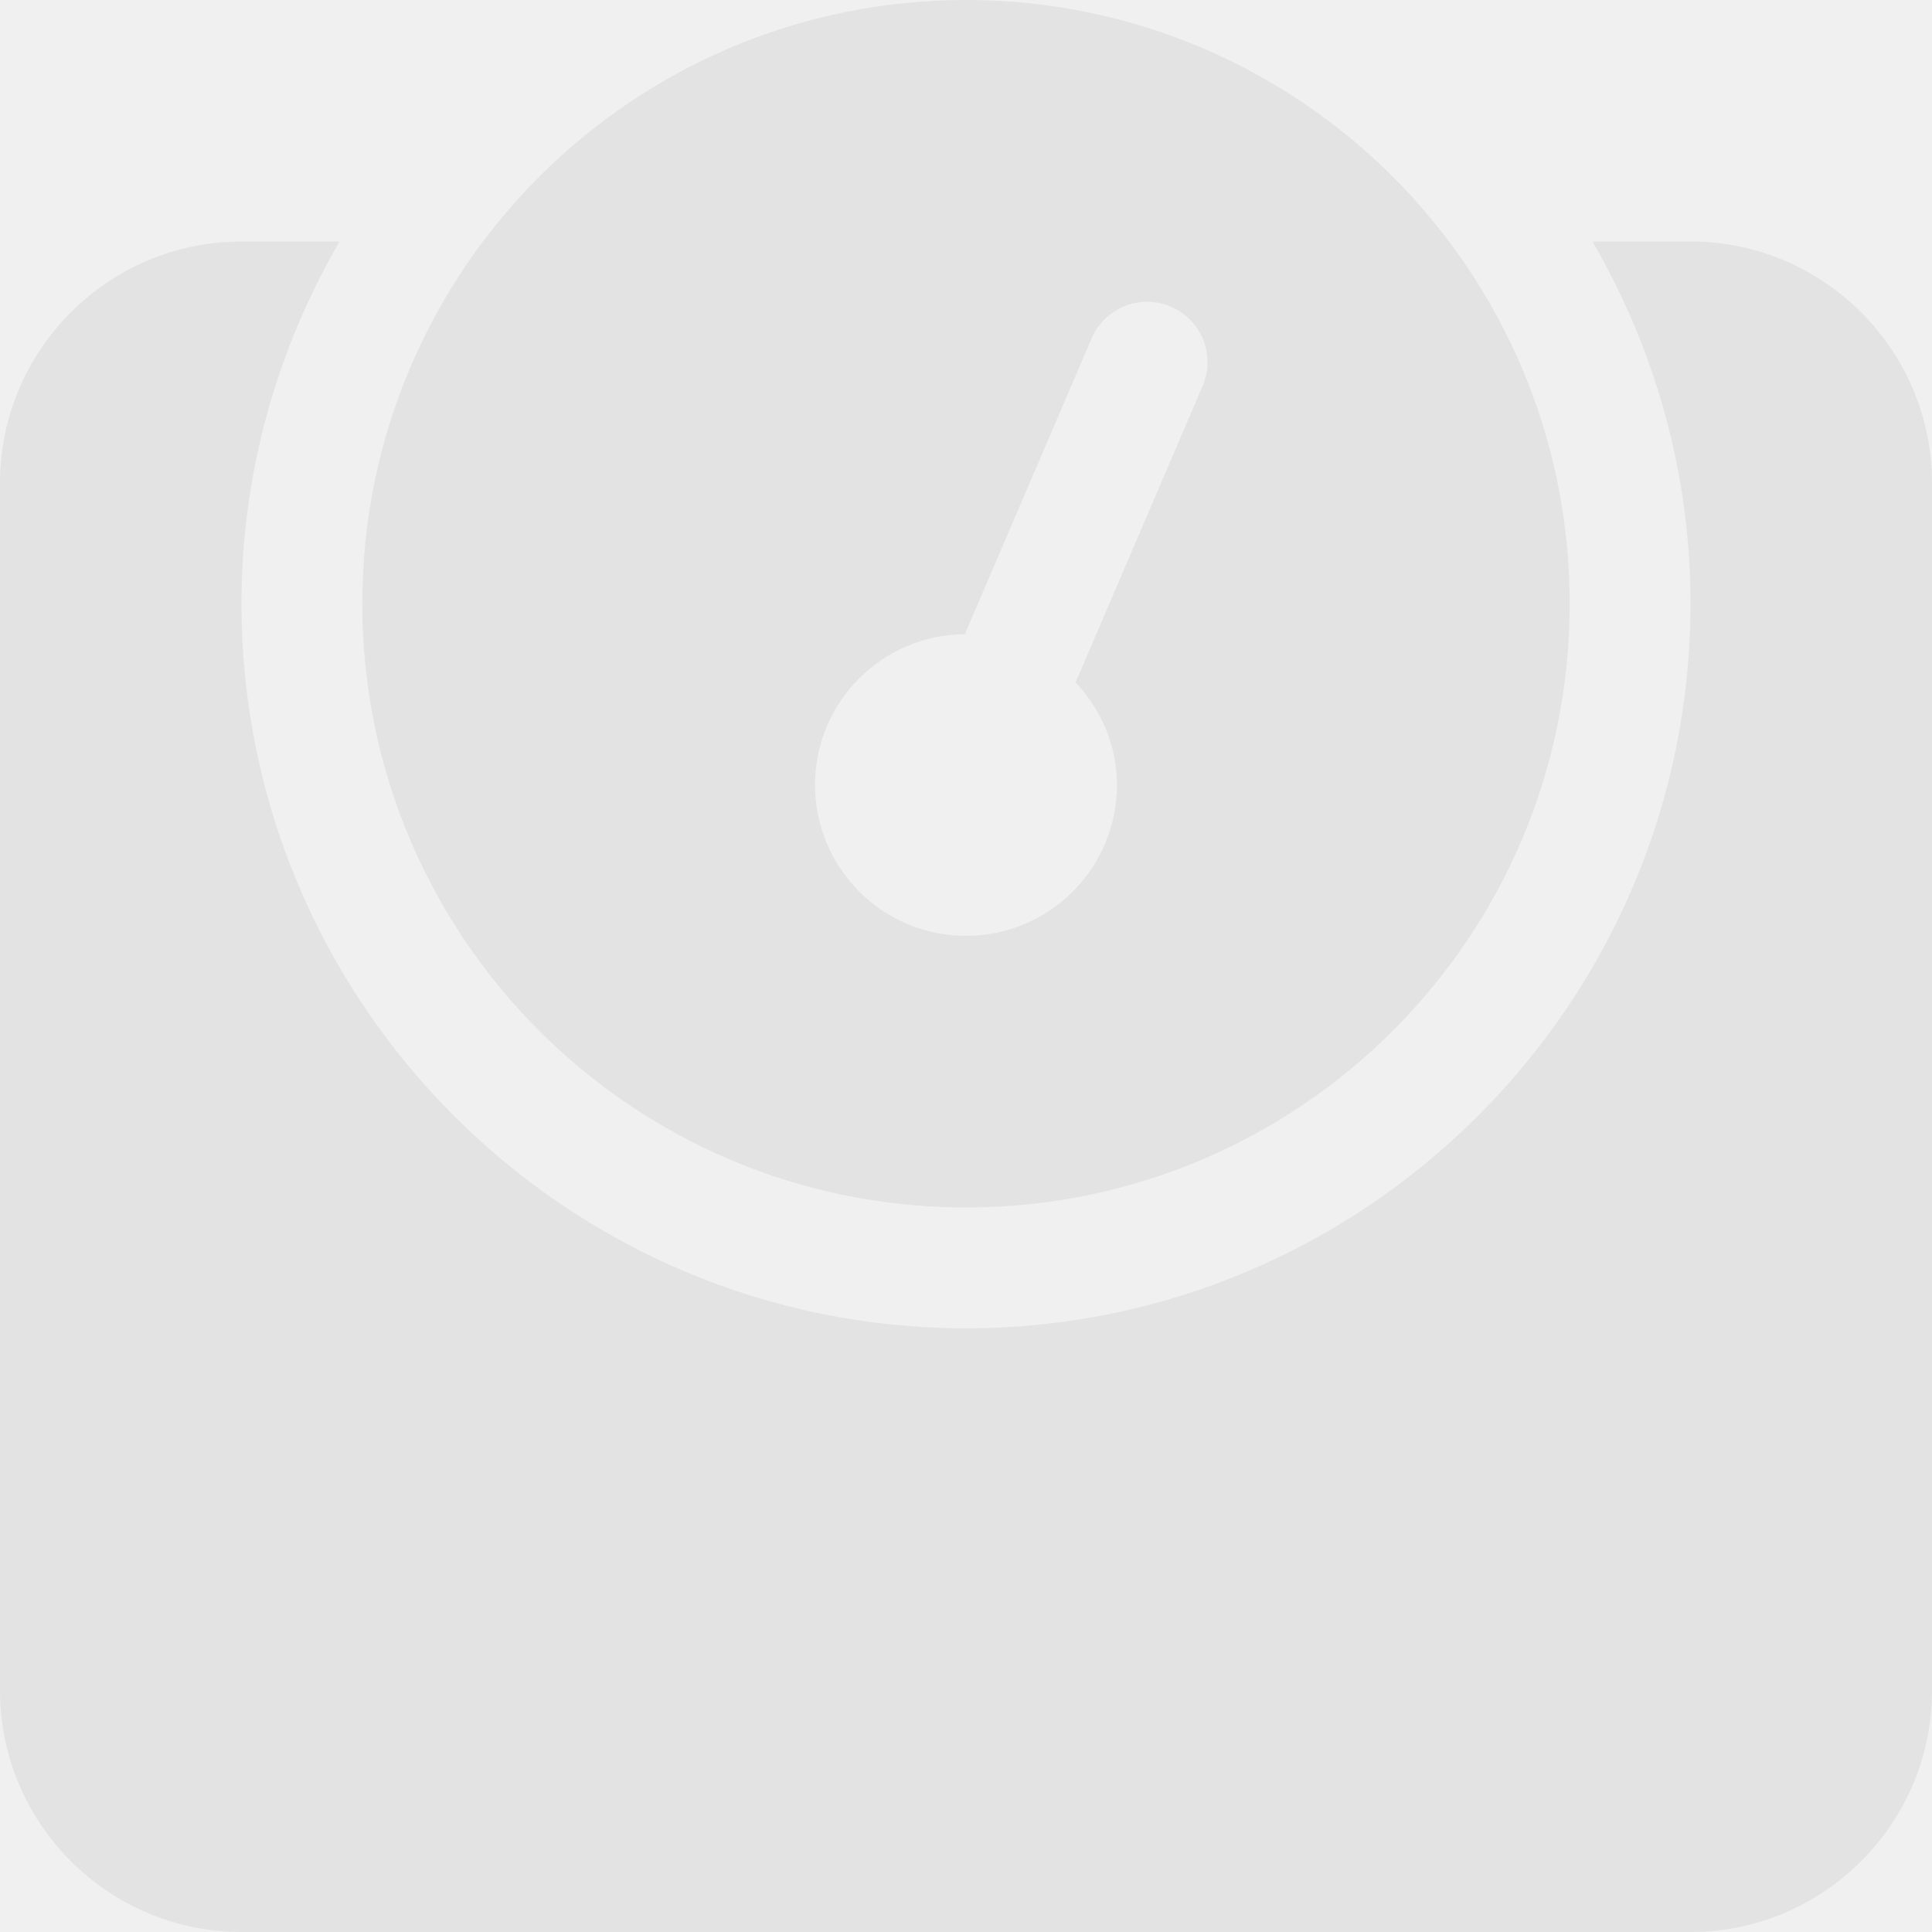
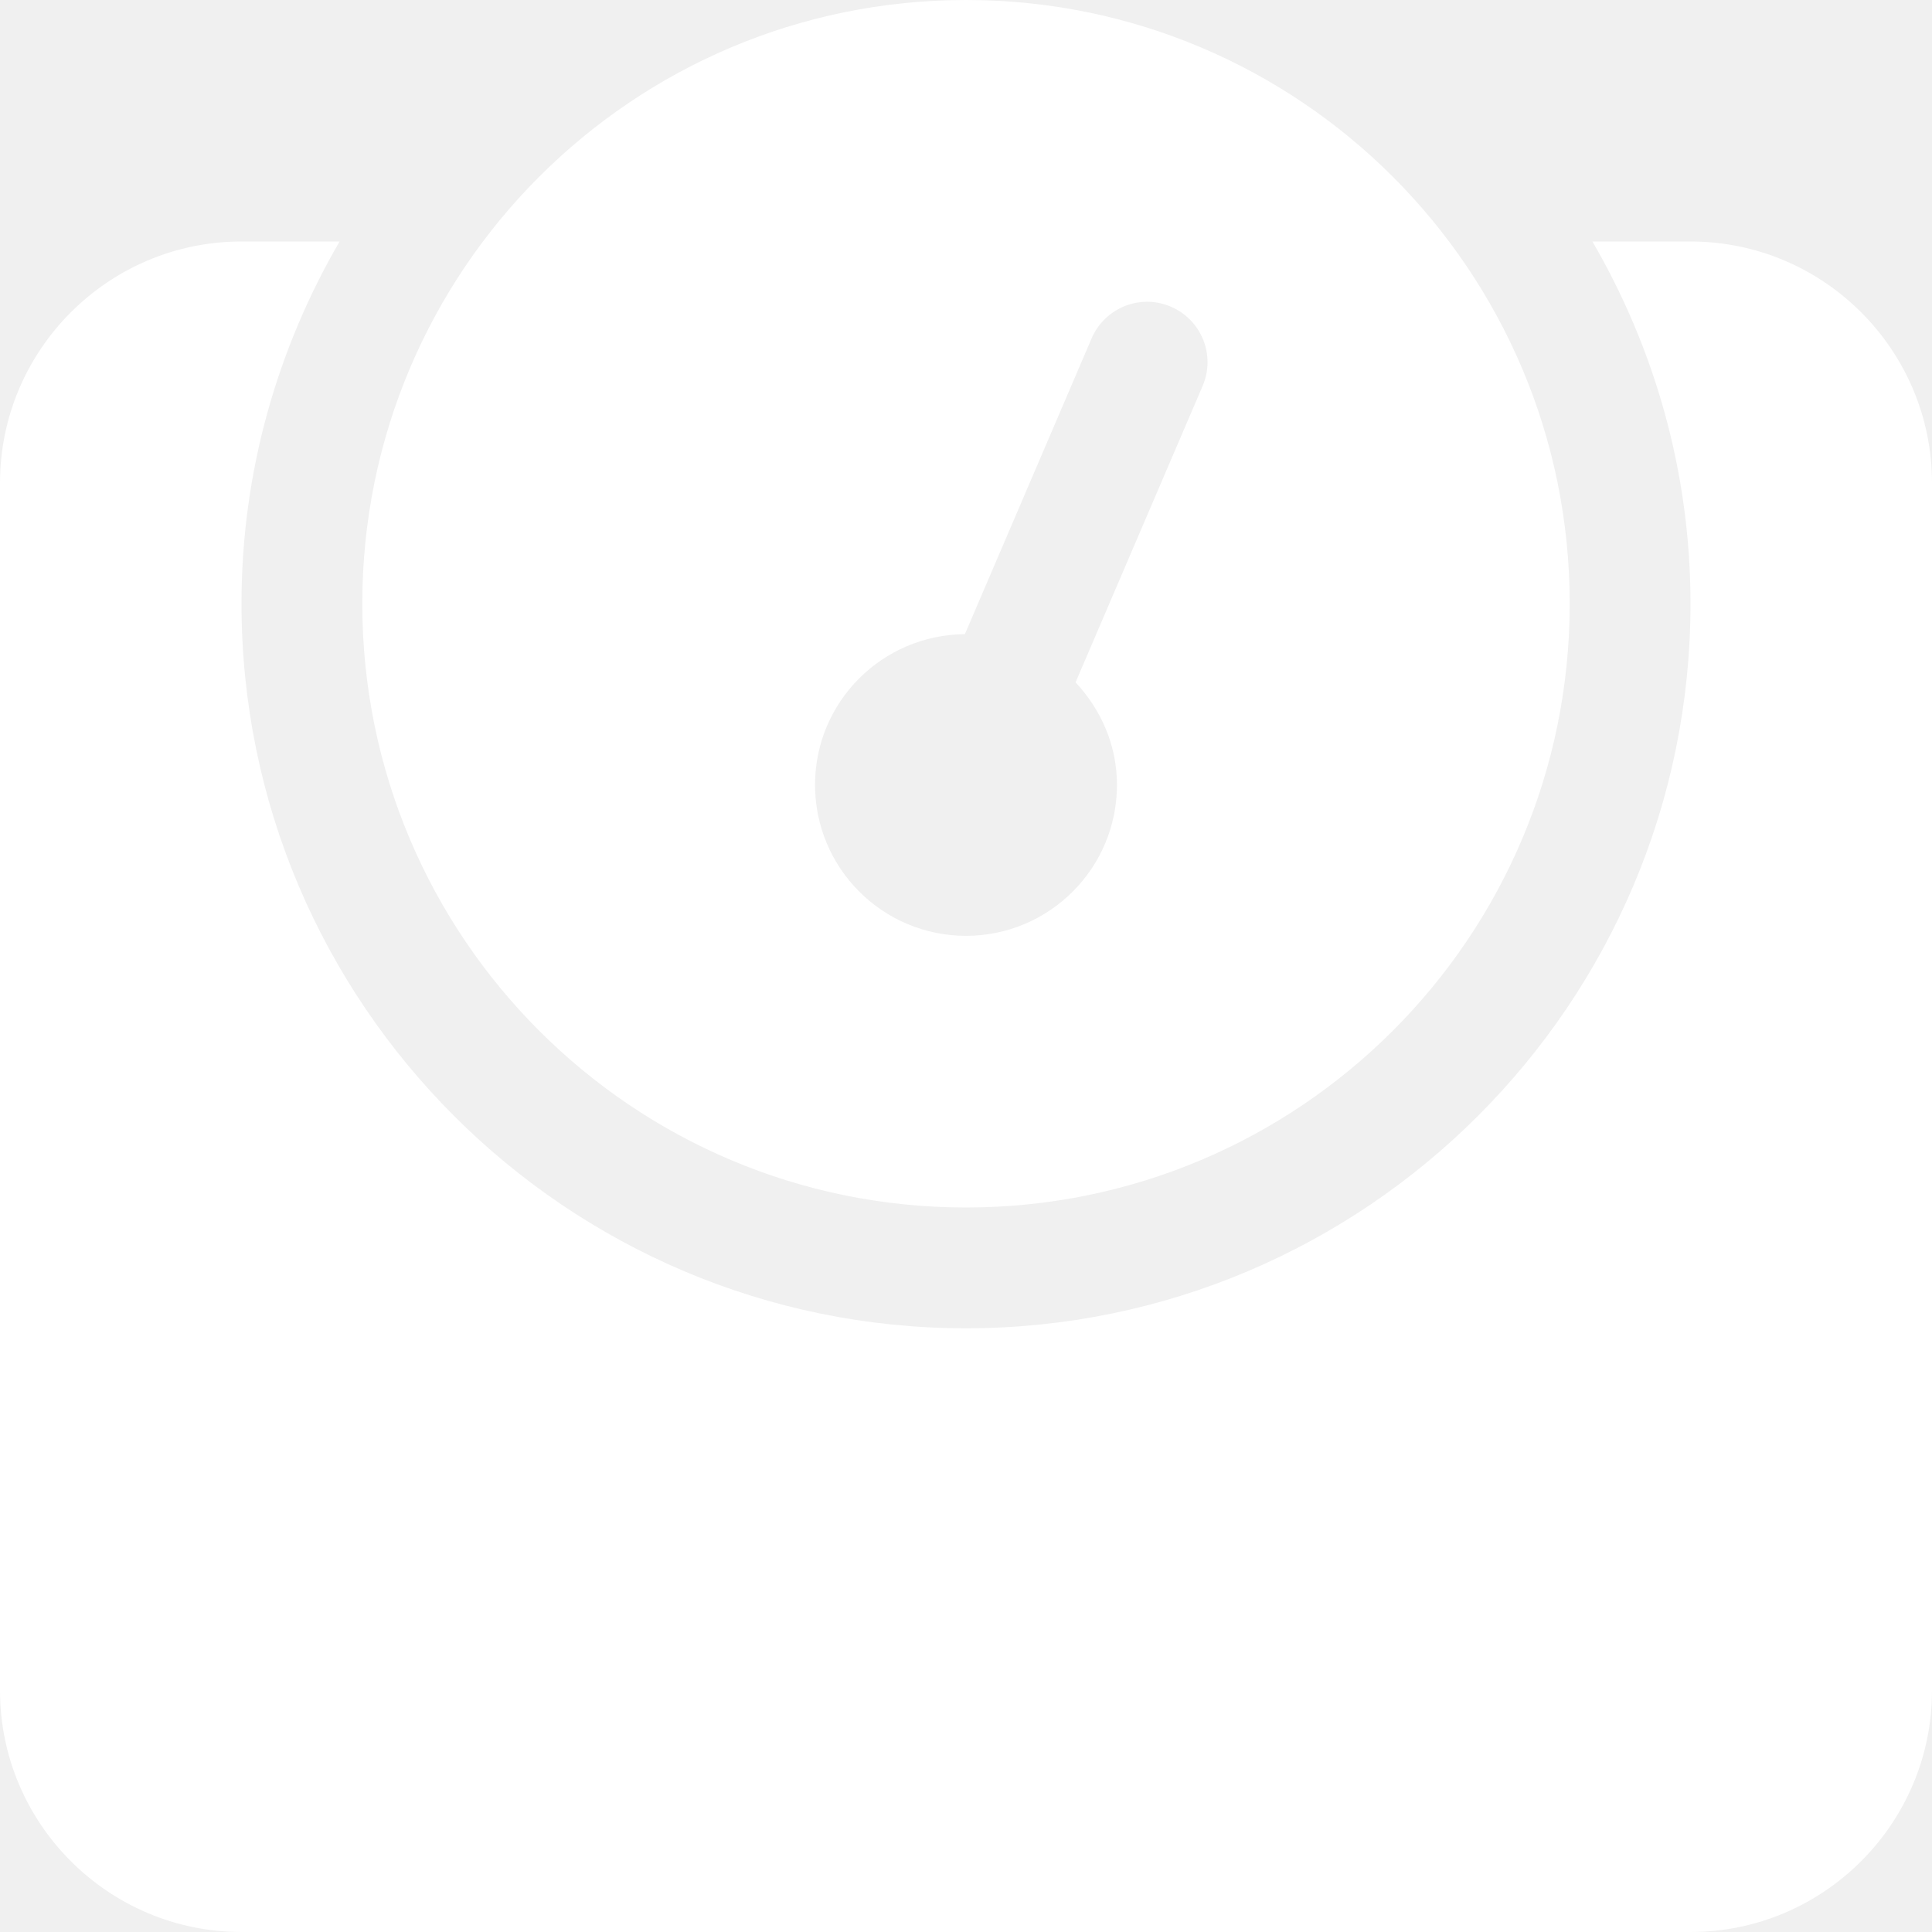
<svg xmlns="http://www.w3.org/2000/svg" width="21" height="21" viewBox="0 0 21 21" fill="none">
-   <path d="M18.375 2.625H17.309C17.983 3.785 18.375 5.127 18.375 6.562C18.375 10.905 14.842 14.438 10.5 14.438C6.158 14.438 2.625 10.905 2.625 6.562C2.625 5.127 3.017 3.785 3.691 2.625H2.625C1.178 2.625 0 3.803 0 5.25V18.375C0 19.822 1.178 21 2.625 21H18.375C19.822 21 21 19.822 21 18.375V5.25C21 3.803 19.822 2.625 18.375 2.625ZM10.5 13.125C14.125 13.125 17.062 10.187 17.062 6.562C17.062 2.938 14.125 0 10.5 0C6.875 0 3.938 2.938 3.938 6.562C3.938 10.187 6.875 13.125 10.5 13.125ZM10.488 6.893L11.865 3.679C12.009 3.344 12.396 3.19 12.728 3.334C13.061 3.477 13.215 3.863 13.072 4.195L11.691 7.417C11.966 7.711 12.141 8.099 12.141 8.531C12.141 9.437 11.406 10.172 10.5 10.172C9.594 10.172 8.859 9.437 8.859 8.531C8.859 7.63 9.588 6.9 10.488 6.893Z" fill="#E3E3E3" />
+   <path d="M18.375 2.625H17.309C17.983 3.785 18.375 5.127 18.375 6.562C18.375 10.905 14.842 14.438 10.5 14.438C6.158 14.438 2.625 10.905 2.625 6.562C2.625 5.127 3.017 3.785 3.691 2.625H2.625C1.178 2.625 0 3.803 0 5.25V18.375C0 19.822 1.178 21 2.625 21H18.375C19.822 21 21 19.822 21 18.375V5.25C21 3.803 19.822 2.625 18.375 2.625ZM10.5 13.125C14.125 13.125 17.062 10.187 17.062 6.562C17.062 2.938 14.125 0 10.5 0C6.875 0 3.938 2.938 3.938 6.562C3.938 10.187 6.875 13.125 10.5 13.125ZM10.488 6.893L11.865 3.679C12.009 3.344 12.396 3.19 12.728 3.334C13.061 3.477 13.215 3.863 13.072 4.195L11.691 7.417C11.966 7.711 12.141 8.099 12.141 8.531C12.141 9.437 11.406 10.172 10.5 10.172C9.594 10.172 8.859 9.437 8.859 8.531C8.859 7.63 9.588 6.9 10.488 6.893Z" fill="#FFF" />
</svg>
